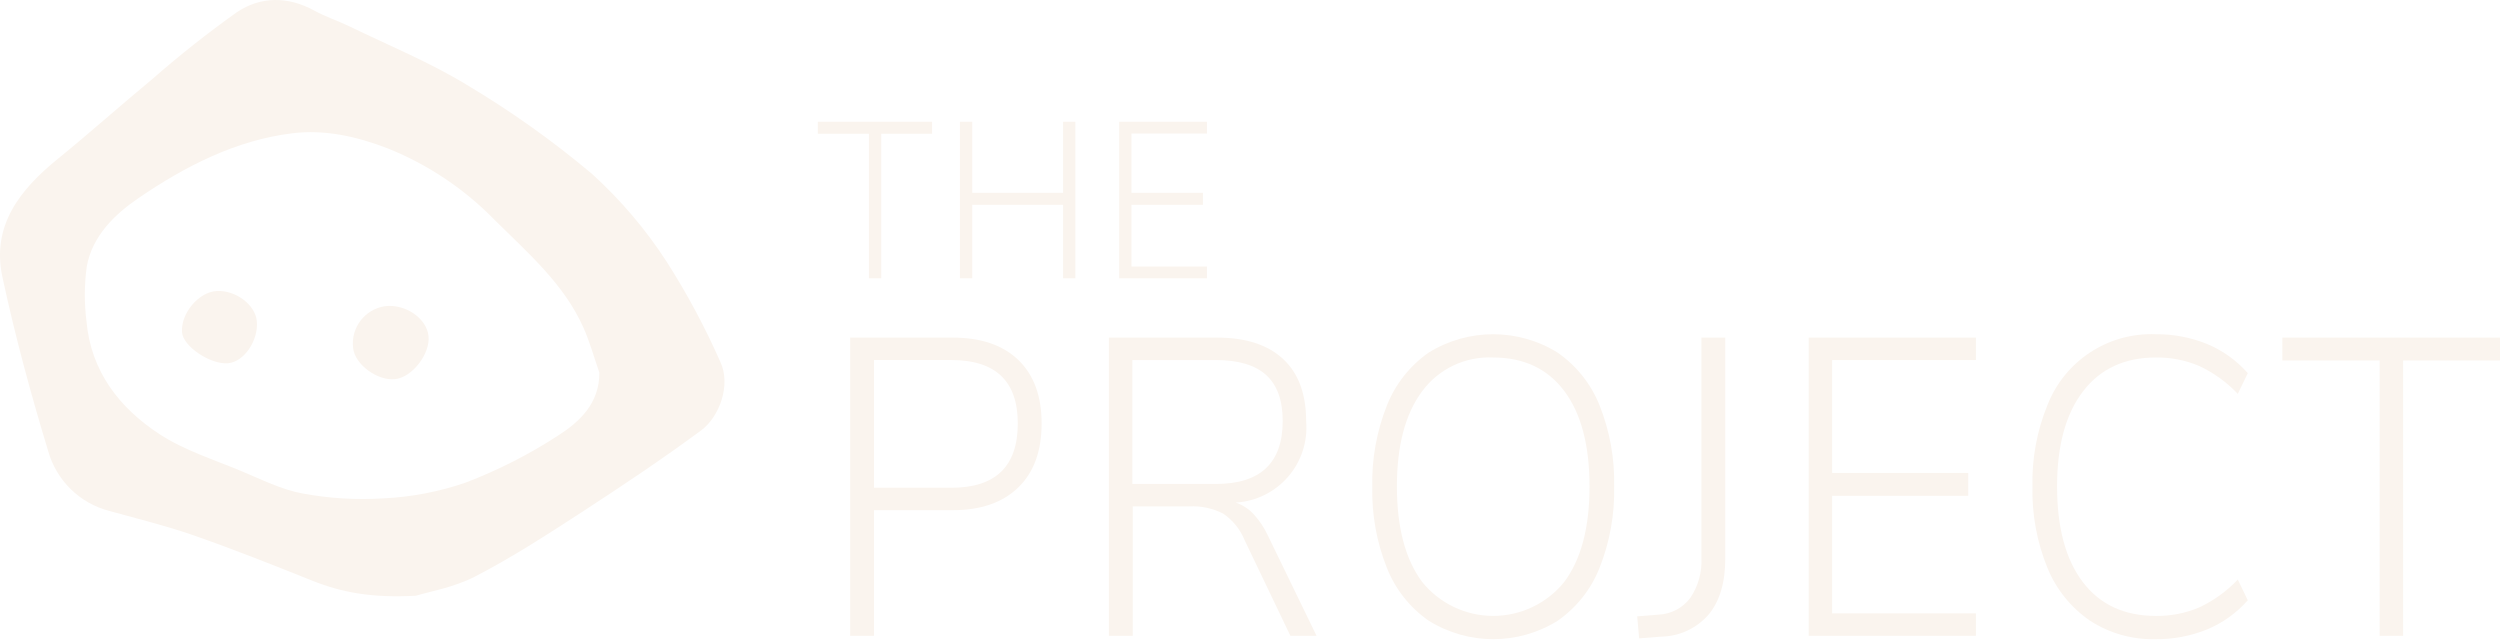
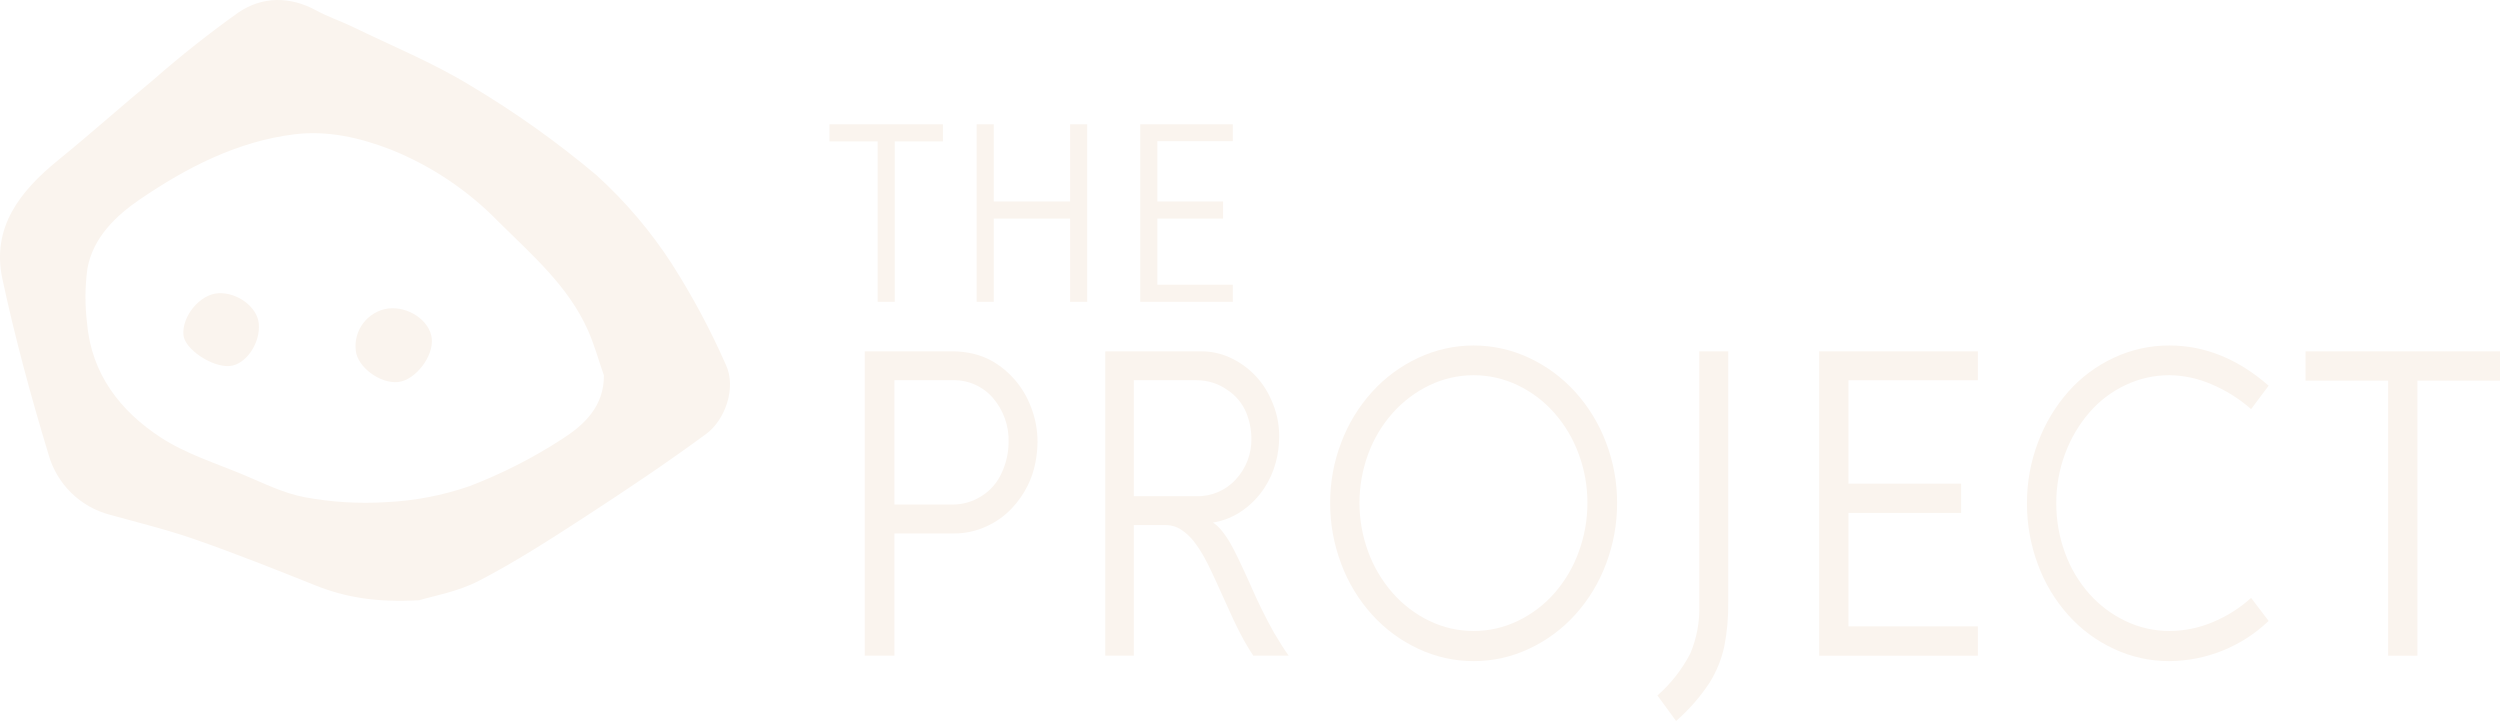
- <svg xmlns="http://www.w3.org/2000/svg" viewBox="0 0 388.62 99.359">
+ <svg xmlns="http://www.w3.org/2000/svg" viewBox="0 0 385.686 111.23">
  <defs>
    <style>.cls-1{fill:#faf4ee;}</style>
  </defs>
  <g id="Layer_2" data-name="Layer 2">
    <g id="Layer_1-2" data-name="Layer 1">
+       <path class="cls-1" d="M147.205,54.204a13.922,13.922,0,0,1,2.877.355,11.116,11.116,0,0,1,3.288,1.324,13.478,13.478,0,0,1,3.17,2.68,14.007,14.007,0,0,1,2.525,4.262,14.679,14.679,0,0,1,.998,5.393,17.81,17.81,0,0,1-.323,3.132,13.82,13.82,0,0,1-1.204,3.584,14.493,14.493,0,0,1-2.437,3.487,12.393,12.393,0,0,1-3.904,2.777,11.627,11.627,0,0,1-4.99,1.098H137.987v18.858h-4.579V54.204h13.797ZM146.97,77.841a8.271,8.271,0,0,0,4.433-1.292,8.076,8.076,0,0,0,3.141-3.616A11.293,11.293,0,0,0,155.6,68.218a9.965,9.965,0,0,0-2.407-6.814A7.897,7.897,0,0,0,146.97,58.66H137.987V77.841Z" />
+       <path class="cls-1" d="M187.128,80.618a5.74,5.74,0,0,1,1.174,1.033,14.178,14.178,0,0,1,1.527,2.196q.88,1.487,3.111,6.458a80.25,80.25,0,0,0,3.582,7.265q1.35,2.293,2.29,3.584h-5.46a34.525,34.525,0,0,1-1.908-3.229q-1.028-1.938-2.877-6.103t-2.73-5.748A19.402,19.402,0,0,0,184.133,83.46a8.111,8.111,0,0,0-1.908-1.744,4.359,4.359,0,0,0-2.437-.71h-4.872v20.149h-4.403V54.204H185.19a10.501,10.501,0,0,1,4.433.904,12.584,12.584,0,0,1,6.429,6.426,13.329,13.329,0,0,1,1.292,5.974,15.296,15.296,0,0,1-.528,3.843,13.454,13.454,0,0,1-1.761,3.939,12.908,12.908,0,0,1-3.258,3.391A10.86,10.86,0,0,1,187.128,80.618Zm-12.212-4.069h9.687a7.918,7.918,0,0,0,6.047-2.583,9.022,9.022,0,0,0,2.407-6.394,10.75,10.75,0,0,0-.792-3.907,7.729,7.729,0,0,0-2.936-3.52,8.123,8.123,0,0,0-4.726-1.485h-9.687Z" />
+       <path class="cls-1" d="M227.344,101.994a19.971,19.971,0,0,1-8.543-1.905,22.276,22.276,0,0,1-7.133-5.264,24.371,24.371,0,0,1-4.756-7.847,26.255,26.255,0,0,1-1.703-9.396,25.825,25.825,0,0,1,1.703-9.3,24.472,24.472,0,0,1,4.756-7.814,22.31,22.31,0,0,1,7.133-5.263,20.103,20.103,0,0,1,17.085,0,22.338,22.338,0,0,1,7.133,5.263,24.496,24.496,0,0,1,4.755,7.814,25.845,25.845,0,0,1,1.703,9.3,26.275,26.275,0,0,1-1.703,9.396,24.394,24.394,0,0,1-4.755,7.847,22.303,22.303,0,0,1-7.133,5.264A19.98,19.98,0,0,1,227.344,101.994Zm0-4.65a15.551,15.551,0,0,0,6.81-1.55,17.742,17.742,0,0,0,5.636-4.262,19.876,19.876,0,0,0,3.757-6.361,21.696,21.696,0,0,0,1.351-7.588,21.437,21.437,0,0,0-1.351-7.556,19.948,19.948,0,0,0-3.757-6.329,17.736,17.736,0,0,0-5.636-4.263,15.739,15.739,0,0,0-13.621,0,18.042,18.042,0,0,0-5.665,4.263,19.638,19.638,0,0,0-3.787,6.329,21.819,21.819,0,0,0,0,15.112A20.009,20.009,0,0,0,214.868,91.5a17.817,17.817,0,0,0,5.665,4.295A15.544,15.544,0,0,0,227.344,97.344Z" />
+       <path class="cls-1" d="M258.578,111.23l-2.877-3.939a22.161,22.161,0,0,0,5.079-6.49,17.863,17.863,0,0,0,1.379-7.46V54.204h4.462v38.749a32.848,32.848,0,0,1-.616,6.814,17.696,17.696,0,0,1-2.26,5.554A29.117,29.117,0,0,1,258.578,111.23Z" />
+       <path class="cls-1" d="M305.135,58.66H285.173V74.611h17.378v4.521H285.173V96.634h19.962v4.521H280.653V54.204h24.482Z" />
+       <path class="cls-1" d="M334.608,101.994a19.93,19.93,0,0,1-8.454-1.873,21.663,21.663,0,0,1-7.075-5.231,24.233,24.233,0,0,1-4.697-7.847,26.682,26.682,0,0,1-1.673-9.396,26.264,26.264,0,0,1,1.703-9.397,24.974,24.974,0,0,1,4.697-7.847,21.37,21.37,0,0,1,7.045-5.231,20.051,20.051,0,0,1,8.513-1.873q8.219,0,15.324,6.2L347.29,63.116a22.619,22.619,0,0,0-6.135-3.842,16.742,16.742,0,0,0-6.488-1.389,15.699,15.699,0,0,0-6.752,1.518,16.815,16.815,0,0,0-5.606,4.263,20.633,20.633,0,0,0-3.728,6.361,21.595,21.595,0,0,0-1.35,7.621A21.85,21.85,0,0,0,318.58,85.3a19.443,19.443,0,0,0,3.758,6.329,17.605,17.605,0,0,0,5.607,4.198,15.619,15.619,0,0,0,6.781,1.518,17.265,17.265,0,0,0,6.546-1.324,20.776,20.776,0,0,0,6.018-3.778l2.701,3.552A22.392,22.392,0,0,1,334.608,101.994Z" />
+       <path class="cls-1" d="M385.686,54.204v4.52H372.945v42.431h-4.52V58.724h-12.74v-4.52Z" />
+       <path class="cls-1" d="M145.467,19.176v2.637h-7.432V46.564h-2.637V21.814H127.966V19.176Z" />
+       <path class="cls-1" d="M165.09,19.176h2.637V46.564h-2.637V33.718H153.309V46.564H150.672V19.176h2.637V31.081h11.781Z" />
+       <path class="cls-1" d="M190.195,21.776H178.55V31.081h10.138v2.637H178.55V43.927h11.645v2.637H175.913V19.176h14.282Z" />
      <path class="cls-1" d="M64.654,92.604c-6.753.373-11.486-.485-16.105-2.335-6.094-2.441-12.203-4.866-18.398-7.032-4.305-1.505-8.76-2.59-13.162-3.813a13.352,13.352,0,0,1-9.514-9.352C4.771,61.157,2.32,52.137.369,43.032-1.338,35.065,3.107,29.476,8.972,24.708c5-4.064,9.806-8.364,14.772-12.471A165.25,165.25,0,0,1,36.827,1.894C40.513-.573,44.751-.601,48.842,1.64,50.62,2.614,52.58,3.253,54.41,4.142c6.085,2.957,12.405,5.542,18.154,9.05A147.285,147.285,0,0,1,92.031,27.035a69.396,69.396,0,0,1,11.645,13.716,115.254,115.254,0,0,1,8.285,15.474c1.722,3.623-.149,8.602-2.984,10.691-6.083,4.484-12.38,8.692-18.72,12.813-5.349,3.477-10.735,6.954-16.392,9.882C70.54,91.332,66.656,91.981,64.654,92.604ZM93.167,57.918c-.816-2.338-1.472-4.747-2.478-7.001C87.66,44.123,82.056,39.318,76.948,34.25A48.317,48.317,0,0,0,60.324,23.088c-4.913-1.902-9.861-2.986-14.88-2.371-8.824,1.08-16.686,5.147-23.897,10.064-3.66,2.496-7.21,5.884-8.062,10.656a32.657,32.657,0,0,0-.046,8.47c.683,7.803,5.118,13.509,11.363,17.587,3.852,2.515,8.432,3.948,12.736,5.745,3.119,1.302,6.234,2.877,9.509,3.475a51.176,51.176,0,0,0,12.537.756,45.863,45.863,0,0,0,12.799-2.45,76.311,76.311,0,0,0,14.403-7.333C90.1,65.562,93.204,62.688,93.167,57.918Z" />
      <path class="cls-1" d="M66.612,52.217c.303,2.748-2.508,6.411-5.155,6.716-2.769.32-6.295-2.272-6.567-4.828a5.867,5.867,0,0,1,4.953-6.509C63.01,47.212,66.308,49.463,66.612,52.217Z" />
      <path class="cls-1" d="M39.923,49.918c.282,3.022-1.998,6.349-4.489,6.55-2.728.22-6.948-2.607-7.134-4.78-.252-2.929,2.57-6.307,5.389-6.451C36.641,45.085,39.685,47.371,39.923,49.918Z" />
-       <path class="cls-1" d="M132.154,52.482h15.959q6.574,0,10.19,3.484,3.616,3.486,3.615,9.862,0,6.445-3.645,9.961-3.648,3.518-10.161,3.518H135.86V98.833h-3.706Zm15.72,23.34q10.338,0,10.339-9.994,0-9.862-10.339-9.862H135.86V75.822Z" />
-       <path class="cls-1" d="M204.654,98.833h-4.066L193.476,83.975a9.132,9.132,0,0,0-3.346-4.142,10.452,10.452,0,0,0-5.26-1.118h-8.788V98.833h-3.705V52.482h16.854q6.635,0,10.221,3.321,3.59,3.32,3.586,9.697A11.672,11.672,0,0,1,192.101,78.123a6.859,6.859,0,0,1,2.779,1.809,13.133,13.133,0,0,1,2.241,3.385ZM188.995,75.231q10.399,0,10.399-9.796,0-4.798-2.571-7.134-2.568-2.332-7.828-2.334H176.024v19.264Z" />
-       <path class="cls-1" d="M222.106,96.499a18.113,18.113,0,0,1-6.515-8.219,32.083,32.083,0,0,1-2.272-12.59,32.277,32.277,0,0,1,2.272-12.656,18.198,18.198,0,0,1,6.485-8.219,19.005,19.005,0,0,1,20.053,0,18.153,18.153,0,0,1,6.514,8.185,32.032,32.032,0,0,1,2.272,12.623,32.272,32.272,0,0,1-2.272,12.656,18.124,18.124,0,0,1-6.514,8.219,18.953,18.953,0,0,1-20.023,0Zm21.038-6.016q3.945-5.259,3.945-14.859,0-9.598-3.914-14.826-3.916-5.226-11.087-5.226a12.948,12.948,0,0,0-11.028,5.26q-3.916,5.26-3.914,14.792,0,9.535,3.914,14.826a14.193,14.193,0,0,0,22.084.032Z" />
-       <path class="cls-1" d="M254.5,95.809l3.288-.263a6.507,6.507,0,0,0,4.96-2.597,10.173,10.173,0,0,0,1.735-6.213V52.482h3.705V86.868q0,5.522-2.57,8.645a9.981,9.981,0,0,1-7.411,3.452L254.8,99.228Z" />
-       <path class="cls-1" d="M281.156,52.482h25.998v3.484H284.801V73.521H305.96v3.551H284.801V95.349h22.353v3.484H281.156Z" />
-       <path class="cls-1" d="M324.908,96.499a18.323,18.323,0,0,1-6.635-8.219,31.56,31.56,0,0,1-2.332-12.656,31.562,31.562,0,0,1,2.332-12.655,17.323,17.323,0,0,1,16.796-11.013,20.726,20.726,0,0,1,8.009,1.512,17.254,17.254,0,0,1,6.335,4.537L347.86,61.226a19.704,19.704,0,0,0-6.007-4.339,16.669,16.669,0,0,0-6.724-1.315q-7.294,0-11.327,5.26-4.035,5.26-4.034,14.792,0,9.6,4.003,14.859,4.005,5.261,11.357,5.26a16.655,16.655,0,0,0,6.724-1.315,19.677,19.677,0,0,0,6.007-4.339l1.553,3.222a17.224,17.224,0,0,1-6.335,4.536,20.711,20.711,0,0,1-8.009,1.513A17.926,17.926,0,0,1,324.908,96.499Z" />
-       <path class="cls-1" d="M369.913,56.032H354.791v-3.55H388.62v3.55H373.56V98.833h-3.646Z" />
-       <path class="cls-1" d="M135.071,20.792h-7.938V18.928h17.758v1.864h-7.906V43.259h-1.914Z" />
-       <path class="cls-1" d="M167.164,18.928v24.33h-1.913V31.836H151.133V43.259h-1.914v-24.33h1.914V29.972h14.118V18.928Z" />
-       <path class="cls-1" d="M173.973,18.928H187.62V20.758H175.886v9.214h11.107v1.864H175.886V41.43H187.62v1.829h-13.647Z" />
    </g>
  </g>
</svg>
